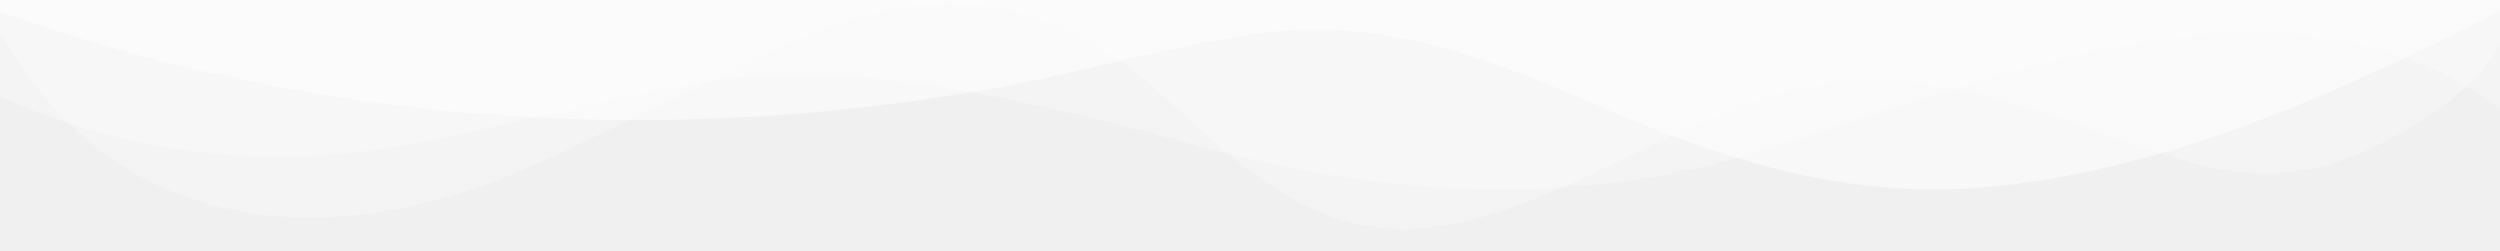
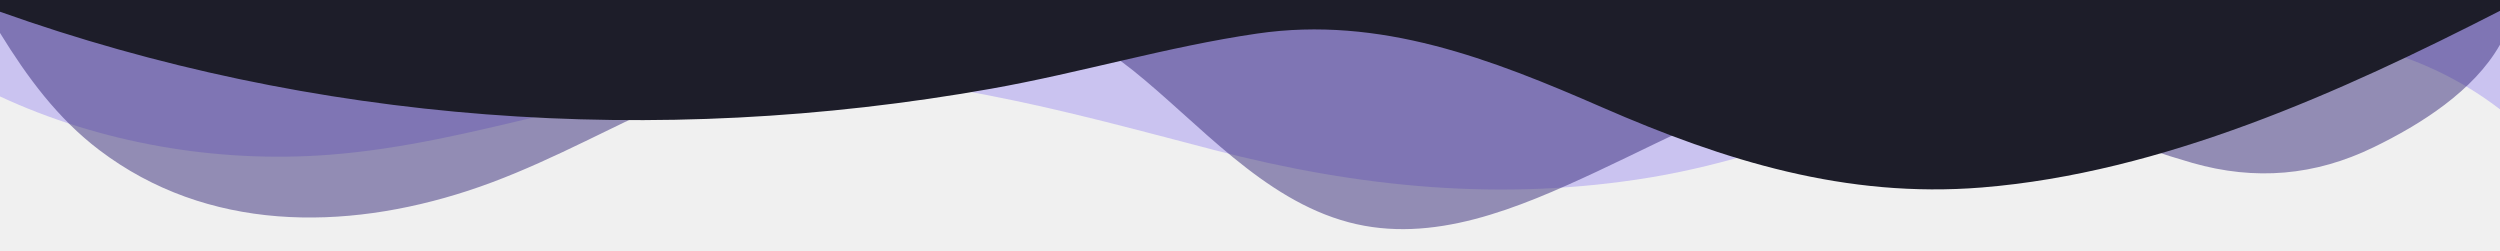
<svg xmlns="http://www.w3.org/2000/svg" data-name="Layer 1" viewBox="0 0 1200 120" preserveAspectRatio="none">
-   <path d="M0,0V46.29c47.79,22.2,103.59,32.17,158,28,70.36-5.37,136.33-33.31,206.8-37.5C438.64,32.43,512.34,53.67,583,72.05c69.27,18,138.3,24.88,209.4,13.08,36.15-6,69.85-17.84,104.45-29.34C989.49,25,1113-14.29,1200,52.47V0Z" opacity=".25" class="shape-fill" fill="#FFFFFF" fill-opacity="1" />
-   <path d="M0,0V15.81C13,36.92,27.64,56.86,47.69,72.05,99.41,111.27,165,111,224.58,91.58c31.15-10.15,60.09-26.07,89.67-39.8,40.92-19,84.73-46,130.83-49.67,36.26-2.85,70.9,9.42,98.6,31.56,31.77,25.39,62.32,62,103.63,73,40.44,10.79,81.35-6.69,119.13-24.28s75.16-39,116.92-43.05c59.73-5.85,113.28,22.88,168.9,38.84,30.2,8.66,59,6.17,87.09-7.5,22.43-10.89,48-26.93,60.65-49.24V0Z" opacity=".5" class="shape-fill" fill="#FFFFFF80" fill-opacity="1" />
-   <path d="M0,0V5.63C149.93,59,314.09,71.32,475.83,42.57c43-7.64,84.23-20.12,127.61-26.46,59-8.63,112.48,12.24,165.56,35.4C827.93,77.22,886,95.24,951.2,90c86.53-7,172.46-45.71,248.8-84.81V0Z" class="shape-fill" fill="#FFFFFF85" fill-opacity="1" />
+   <path d="M0,0V46.29c47.79,22.2,103.59,32.17,158,28,70.36-5.37,136.33-33.31,206.8-37.5C438.64,32.43,512.34,53.67,583,72.05c69.27,18,138.3,24.88,209.4,13.08,36.15-6,69.85-17.84,104.45-29.34C989.49,25,1113-14.29,1200,52.47V0Z" opacity=".25" class="shape-fill" fill="#573AEE" fill-opacity="1" />
+   <path d="M0,0V15.81C13,36.92,27.64,56.86,47.69,72.05,99.41,111.27,165,111,224.58,91.58c31.15-10.15,60.09-26.07,89.67-39.8,40.92-19,84.73-46,130.83-49.67,36.26-2.85,70.9,9.42,98.6,31.56,31.77,25.39,62.32,62,103.63,73,40.44,10.79,81.35-6.69,119.13-24.28s75.16-39,116.92-43.05c59.73-5.85,113.28,22.88,168.9,38.84,30.2,8.66,59,6.17,87.09-7.5,22.43-10.89,48-26.93,60.65-49.24V0Z" opacity=".5" class="shape-fill" fill="#342878" fill-opacity="1" />
+   <path d="M0,0V5.63C149.93,59,314.09,71.32,475.83,42.57c43-7.64,84.23-20.12,127.61-26.46,59-8.63,112.48,12.24,165.56,35.4C827.93,77.22,886,95.24,951.2,90c86.53-7,172.46-45.71,248.8-84.81V0Z" class="shape-fill" fill="#1D1D29" fill-opacity="1" />
</svg>
